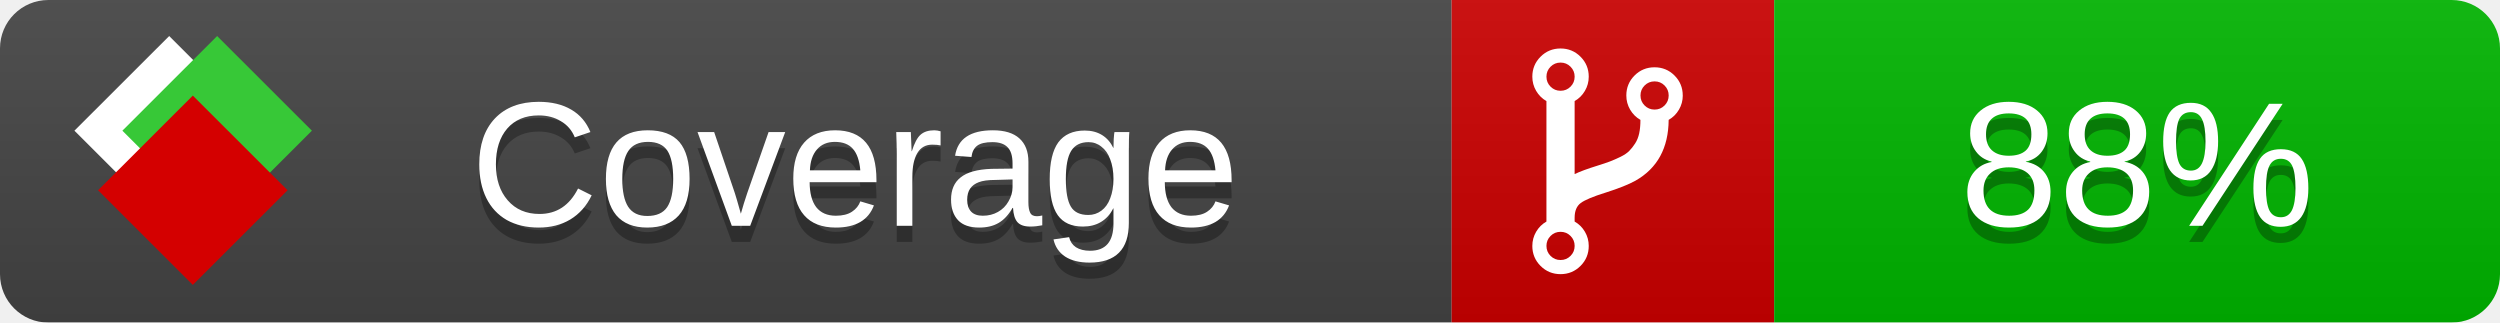
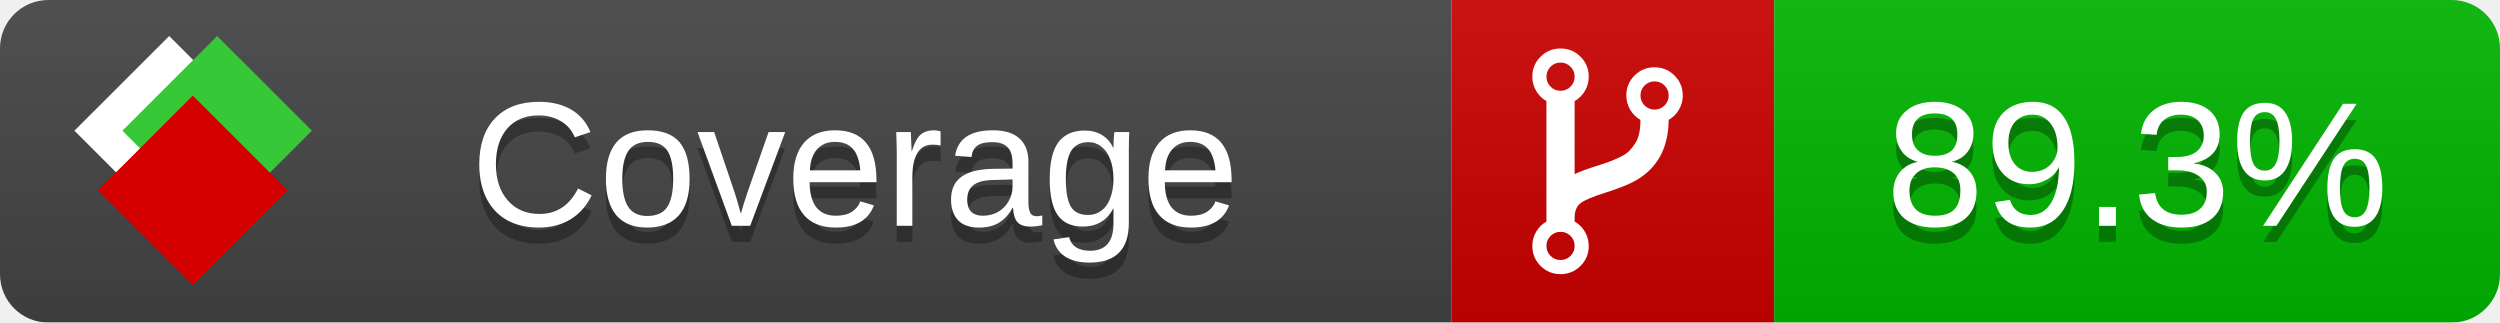
<svg xmlns="http://www.w3.org/2000/svg" xmlns:xlink="http://www.w3.org/1999/xlink" width="155" height="20">
  <style type="text/css">
          
            @keyframes fade1 {
                0% { visibility: visible; opacity: 1; }
-                27% { visibility: visible; opacity: 1; }
-                33% { visibility: hidden; opacity: 0; }
-                60% { visibility: hidden; opacity: 0; }
-                66% { visibility: hidden; opacity: 0; }
-                93% { visibility: hidden; opacity: 0; }
+                23% { visibility: visible; opacity: 1; }
+                25% { visibility: hidden; opacity: 0; }
+                48% { visibility: hidden; opacity: 0; }
+                50% { visibility: hidden; opacity: 0; }
+                73% { visibility: hidden; opacity: 0; }
+                75% { visibility: hidden; opacity: 0; }
+                98% { visibility: hidden; opacity: 0; }
              100% { visibility: visible; opacity: 1; }
            }
            @keyframes fade2 {
                0% { visibility: hidden; opacity: 0; }
-                27% { visibility: hidden; opacity: 0; }
-                33% { visibility: visible; opacity: 1; }
-                60% { visibility: visible; opacity: 1; }
-                66% { visibility: hidden; opacity: 0; }
-                93% { visibility: hidden; opacity: 0; }
+                23% { visibility: hidden; opacity: 0; }
+                25% { visibility: visible; opacity: 1; }
+                48% { visibility: visible; opacity: 1; }
+                50% { visibility: hidden; opacity: 0; }
+                73% { visibility: hidden; opacity: 0; }
+                75% { visibility: hidden; opacity: 0; }
+                98% { visibility: hidden; opacity: 0; }
              100% { visibility: hidden; opacity: 0; }
            }
            @keyframes fade3 {
                0% { visibility: hidden; opacity: 0; }
-                27% { visibility: hidden; opacity: 0; }
-                33% { visibility: hidden; opacity: 0; }
-                60% { visibility: hidden; opacity: 0; }
-                66% { visibility: visible; opacity: 1; }
-                93% { visibility: visible; opacity: 1; }
+                23% { visibility: hidden; opacity: 0; }
+                25% { visibility: hidden; opacity: 0; }
+                48% { visibility: hidden; opacity: 0; }
+                50% { visibility: visible; opacity: 1; }
+                73% { visibility: visible; opacity: 1; }
+                75% { visibility: hidden; opacity: 0; }
+                98% { visibility: hidden; opacity: 0; }
+               100% { visibility: hidden; opacity: 0; }
+             }
+             @keyframes fade4 {
+                 0% { visibility: hidden; opacity: 0; }
+                23% { visibility: hidden; opacity: 0; }
+                25% { visibility: hidden; opacity: 0; }
+                48% { visibility: hidden; opacity: 0; }
+                50% { visibility: hidden; opacity: 0; }
+                73% { visibility: hidden; opacity: 0; }
+                75% { visibility: visible; opacity: 1; }
+                98% { visibility: visible; opacity: 1; }
              100% { visibility: hidden; opacity: 0; }
            }
            .linecoverage {
                animation-duration: 15s;
                animation-name: fade1;
                animation-iteration-count: infinite;
            }
            .branchcoverage {
                animation-duration: 15s;
                animation-name: fade2;
                animation-iteration-count: infinite;
            }
            .methodcoverage {
                animation-duration: 15s;
                animation-name: fade3;
+                 animation-iteration-count: infinite;
+             }
+             .fullmethodcoverage {
+                 animation-duration: 15s;
+                 animation-name: fade4;
                animation-iteration-count: infinite;
            }
          
    </style>
  <defs>
    <linearGradient id="gradient" x2="0" y2="100%">
      <stop offset="0" stop-color="#bbb" stop-opacity=".1" />
      <stop offset="1" stop-opacity=".1" />
    </linearGradient>
    <linearGradient id="c">
      <stop offset="0" stop-color="#d40000" />
      <stop offset="1" stop-color="#ff2a2a" />
    </linearGradient>
    <linearGradient id="a">
      <stop offset="0" stop-color="#e0e0de" />
      <stop offset="1" stop-color="#fff" />
    </linearGradient>
    <linearGradient id="b">
      <stop offset="0" stop-color="#37c837" />
      <stop offset="1" stop-color="#217821" />
    </linearGradient>
    <linearGradient xlink:href="#a" id="e" x1="106.44" x2="69.96" y1="-11.96" y2="-46.84" gradientTransform="matrix(-.8426 -.00045 -.00045 -.8426 -94.27 -75.82)" gradientUnits="userSpaceOnUse" />
    <linearGradient xlink:href="#b" id="f" x1="56.19" x2="77.97" y1="-23.45" y2="10.62" gradientTransform="matrix(.8426 .00045 .00045 .8426 94.27 75.82)" gradientUnits="userSpaceOnUse" />
    <linearGradient xlink:href="#c" id="g" x1="79.98" x2="132.9" y1="10.79" y2="10.79" gradientTransform="matrix(.8426 .00045 .00045 .8426 94.27 75.82)" gradientUnits="userSpaceOnUse" />
    <mask id="mask">
      <rect width="155" height="20" rx="3" fill="#fff" />
    </mask>
    <g id="icon" transform="matrix(.04486 0 0 .04481 -.48 -.63)">
      <rect width="52.92" height="52.92" x="-109.72" y="-27.13" fill="url(#e)" transform="rotate(-135)" />
      <rect width="52.92" height="52.92" x="70.19" y="-39.18" fill="url(#f)" transform="rotate(45)" />
      <rect width="52.92" height="52.92" x="80.05" y="-15.74" fill="url(#g)" transform="rotate(45)" />
    </g>
  </defs>
  <g mask="url(#mask)">
    <rect x="0" y="0" width="90" height="20" fill="#444" />
    <rect x="90" y="0" width="20" height="20" fill="#c00" />
    <rect x="110" y="0" width="45" height="20" fill="#00B600" />
    <rect x="0" y="0" width="155" height="20" fill="url(#gradient)" />
  </g>
  <g>
    <path class="" fill="#fff" d="m 97.628,15.247 q 0,-0.364 -0.255,-0.619 -0.255,-0.255 -0.619,-0.255 -0.364,0 -0.619,0.255 -0.255,0.255 -0.255,0.619 0,0.364 0.255,0.619 0.255,0.255 0.619,0.255 0.364,0 0.619,-0.255 0.255,-0.255 0.255,-0.619 z m 0,-10.493 q 0,-0.364 -0.255,-0.619 -0.255,-0.255 -0.619,-0.255 -0.364,0 -0.619,0.255 -0.255,0.255 -0.255,0.619 0,0.364 0.255,0.619 0.255,0.255 0.619,0.255 0.364,0 0.619,-0.255 0.255,-0.255 0.255,-0.619 z m 5.83,1.166 q 0,-0.364 -0.255,-0.619 -0.255,-0.255 -0.619,-0.255 -0.364,0 -0.619,0.255 -0.255,0.255 -0.255,0.619 0,0.364 0.255,0.619 0.255,0.255 0.619,0.255 0.364,0 0.619,-0.255 0.255,-0.255 0.255,-0.619 z m 0.874,0 q 0,0.474 -0.237,0.879 -0.237,0.405 -0.638,0.633 -0.018,2.614 -2.059,3.771 -0.619,0.346 -1.849,0.738 -1.166,0.364 -1.544,0.647 -0.378,0.282 -0.378,0.911 l 0,0.237 q 0.401,0.228 0.638,0.633 0.237,0.405 0.237,0.879 0,0.729 -0.51,1.239 -0.51,0.51 -1.239,0.51 -0.729,0 -1.239,-0.51 -0.51,-0.51 -0.51,-1.239 0,-0.474 0.237,-0.879 0.237,-0.405 0.638,-0.633 l 0,-7.469 q -0.401,-0.228 -0.638,-0.633 -0.237,-0.405 -0.237,-0.879 0,-0.729 0.51,-1.239 0.51,-0.51 1.239,-0.51 0.729,0 1.239,0.51 0.51,0.51 0.51,1.239 0,0.474 -0.237,0.879 -0.237,0.405 -0.638,0.633 l 0,4.527 q 0.492,-0.237 1.403,-0.519 0.501,-0.155 0.797,-0.269 0.296,-0.114 0.642,-0.282 0.346,-0.169 0.537,-0.36 0.191,-0.191 0.369,-0.465 0.178,-0.273 0.255,-0.633 0.077,-0.36 0.077,-0.833 -0.401,-0.228 -0.638,-0.633 -0.237,-0.405 -0.237,-0.879 0,-0.729 0.51,-1.239 0.51,-0.51 1.239,-0.51 0.729,0 1.239,0.51 0.51,0.51 0.51,1.239 z" />
  </g>
  <g fill="#fff" text-anchor="middle" font-family="Verdana,Arial,Geneva,sans-serif" font-size="11">
    <a xlink:href="https://github.com/danielpalme/ReportGenerator" target="_top">
      <use xlink:href="#icon" transform="translate(3,1) scale(3.5)" />
    </a>
    <text x="53" y="15" fill="#010101" fill-opacity=".3">Coverage</text>
    <text x="53" y="14" fill="#fff">Coverage</text>
-     <text class="" x="132.5" y="15" fill="#010101" fill-opacity=".3">88%</text>
-     <text class="" x="132.5" y="14">88%</text>
+     <text class="" x="132.5" y="15" fill="#010101" fill-opacity=".3">89.3%</text>
+     <text class="" x="132.5" y="14">89.3%</text>
  </g>
  <g>
    <rect class="" x="90" y="0" width="65" height="20" fill-opacity="0" />
  </g>
</svg>
